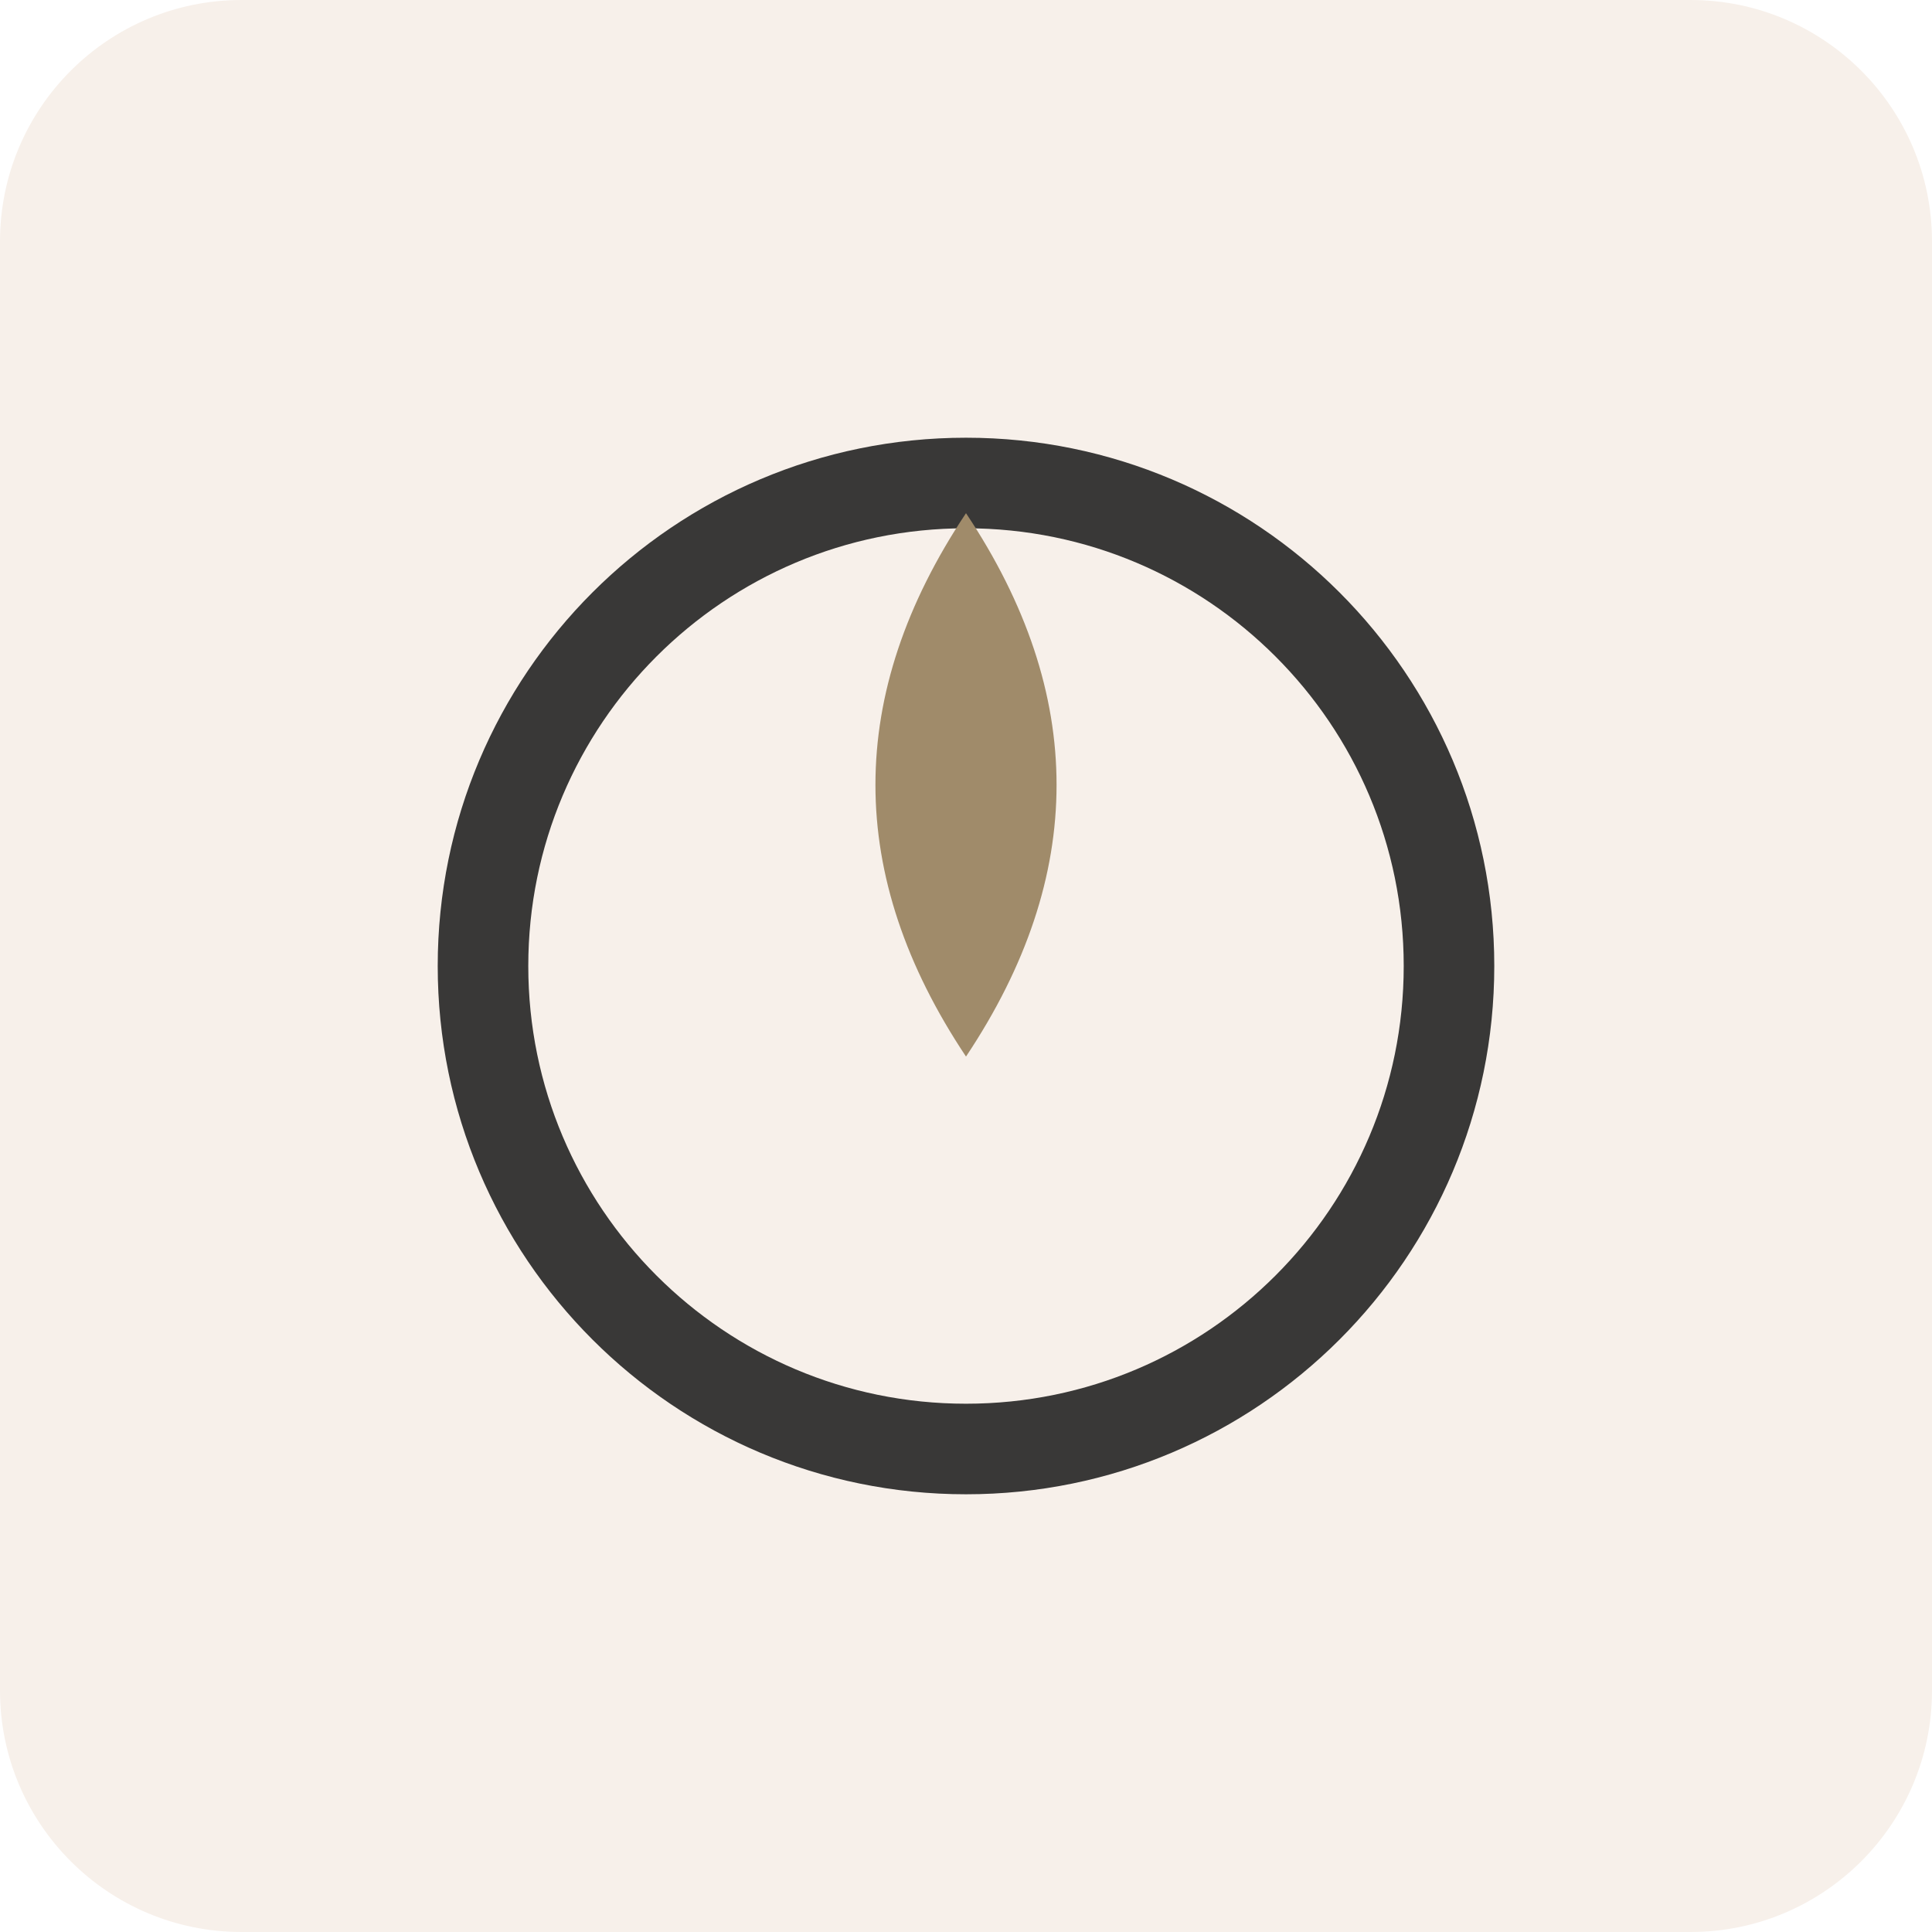
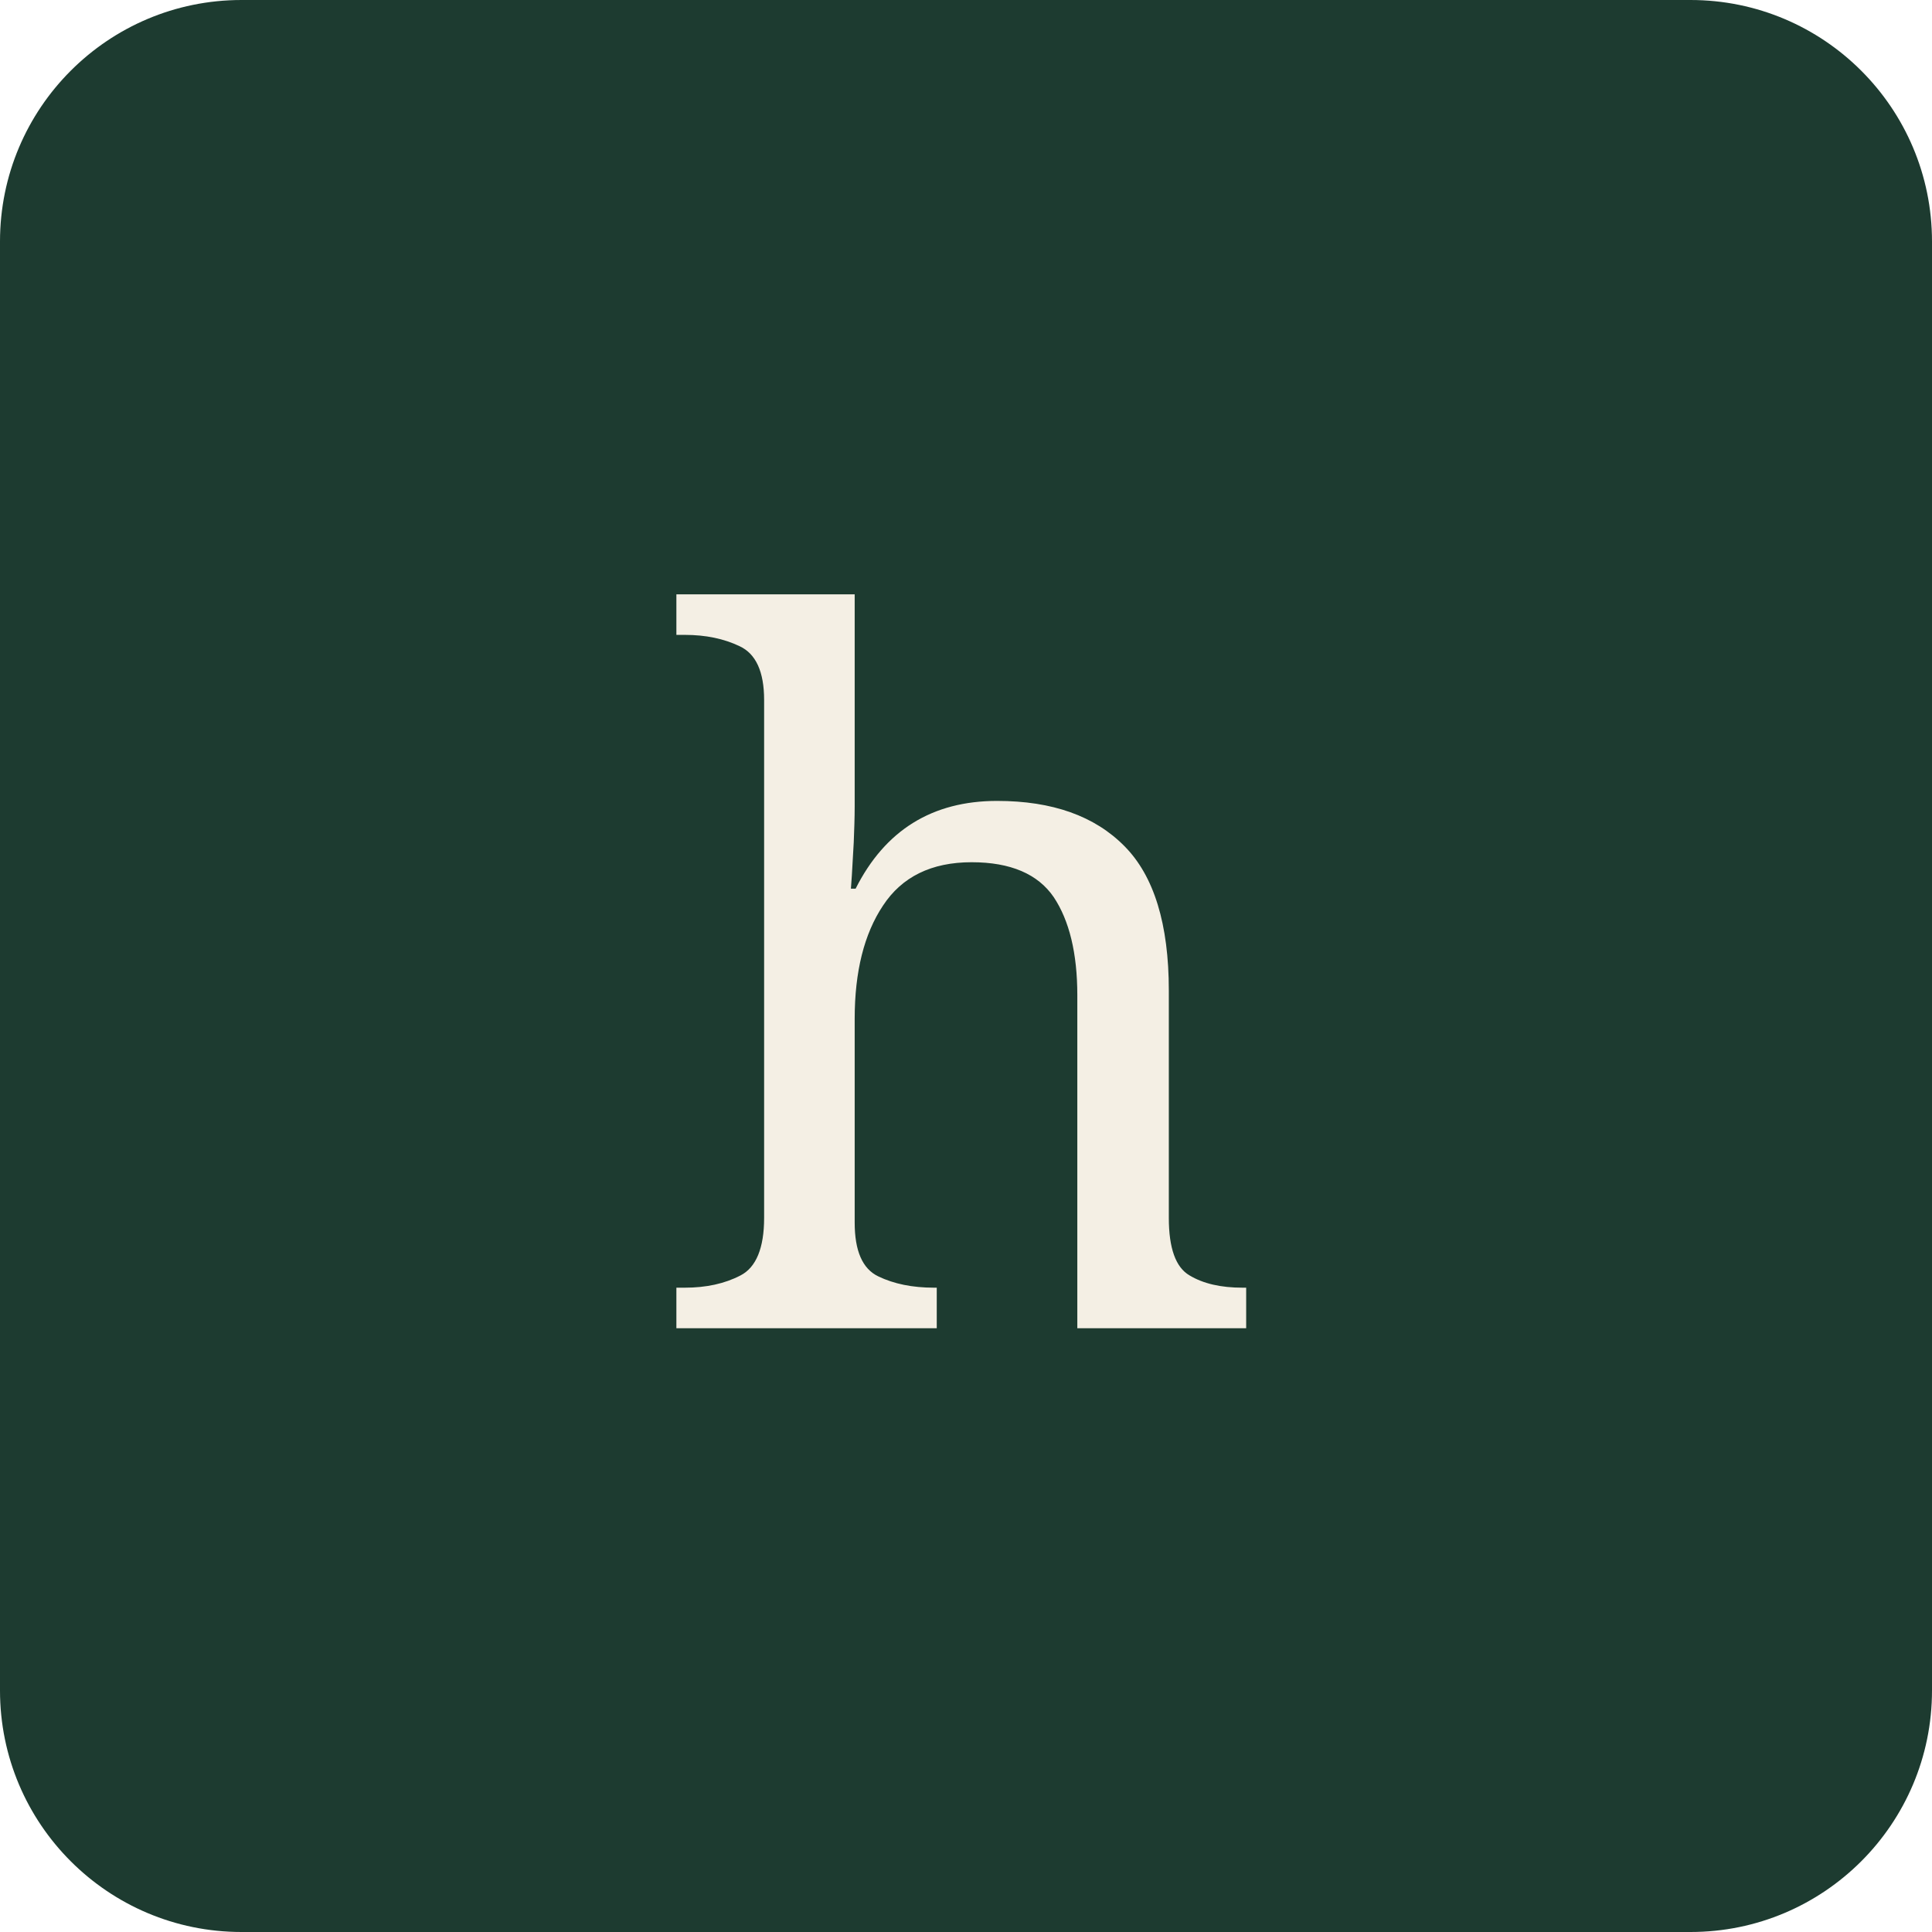
<svg xmlns="http://www.w3.org/2000/svg" viewBox="0 0 32 32">
-   <rect width="32" height="32" rx="4" fill="#f7f0ea" />
-   <circle cx="16" cy="16" r="8" fill="none" stroke="#393837" stroke-width="1.5" />
-   <path d="M16 8.5c2 3 2 6 0 9c-2-3-2-6 0-9z" fill="#a08b6a" />
+   <rect width="32" height="32" rx="4" fill="#1d3b30" />
+   <text x="16" y="22" text-anchor="middle" font-family="Georgia, serif" font-size="16" fill="#f4efe4">h</text>
</svg>
